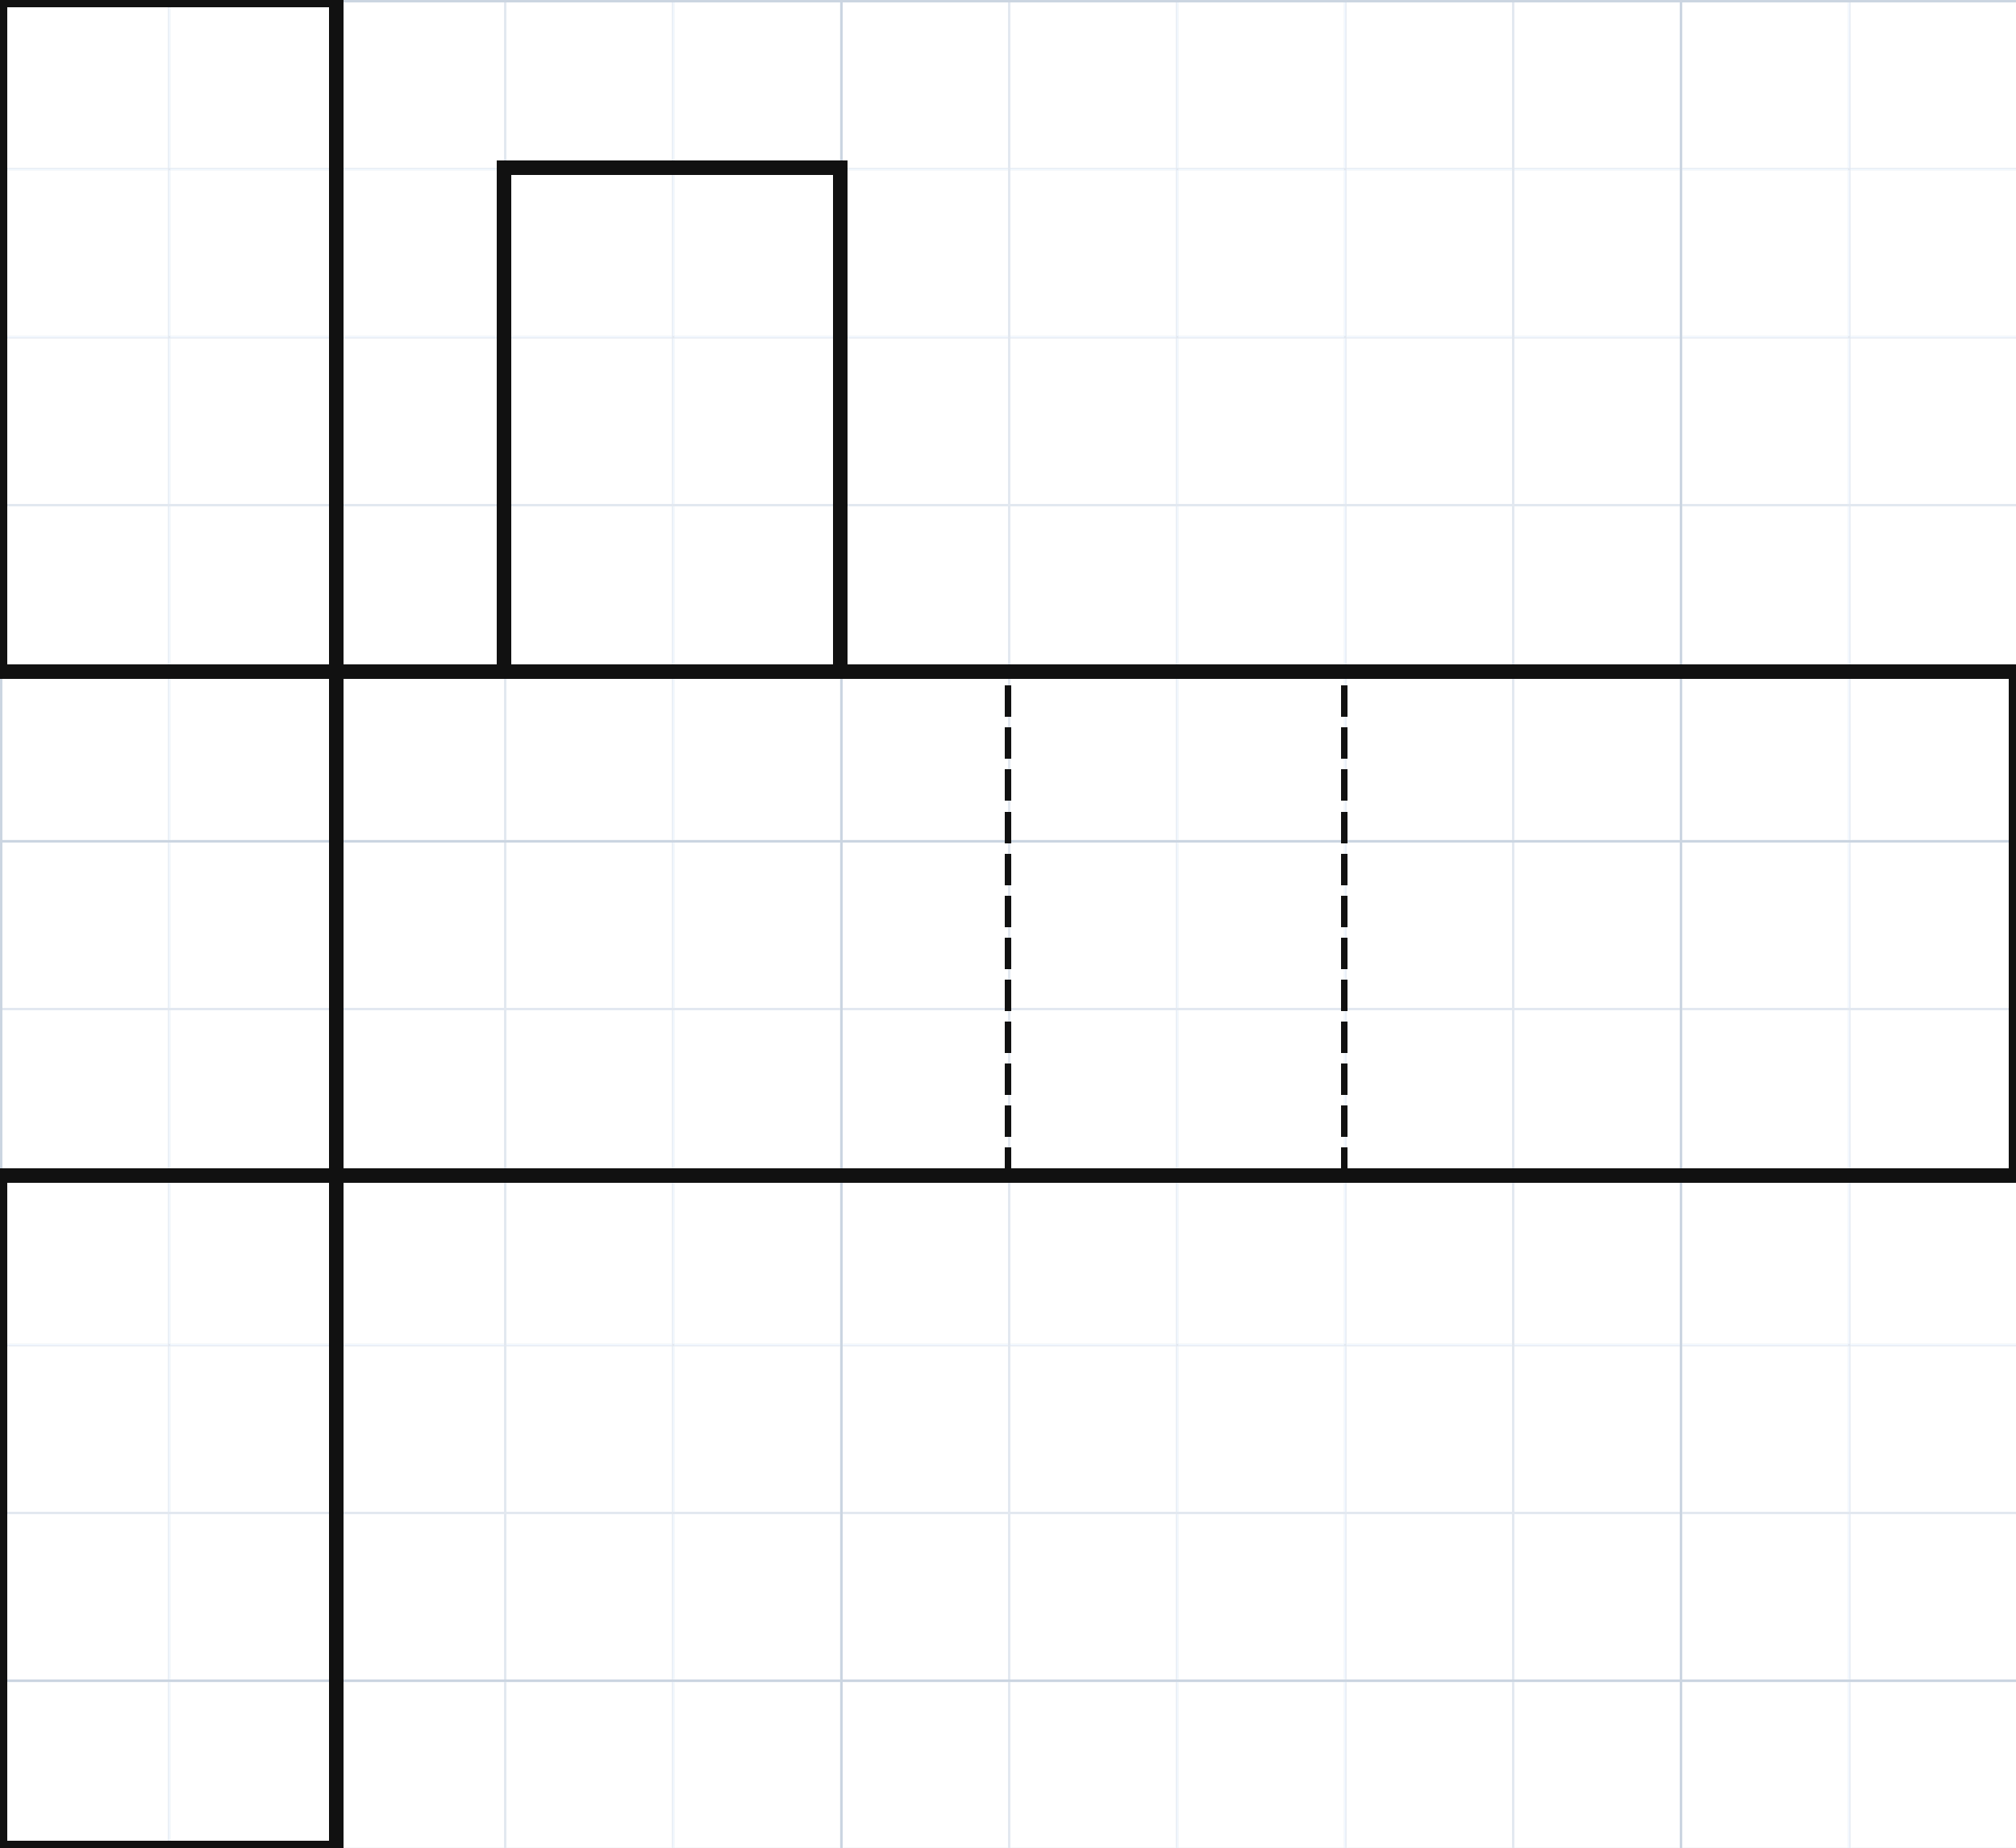
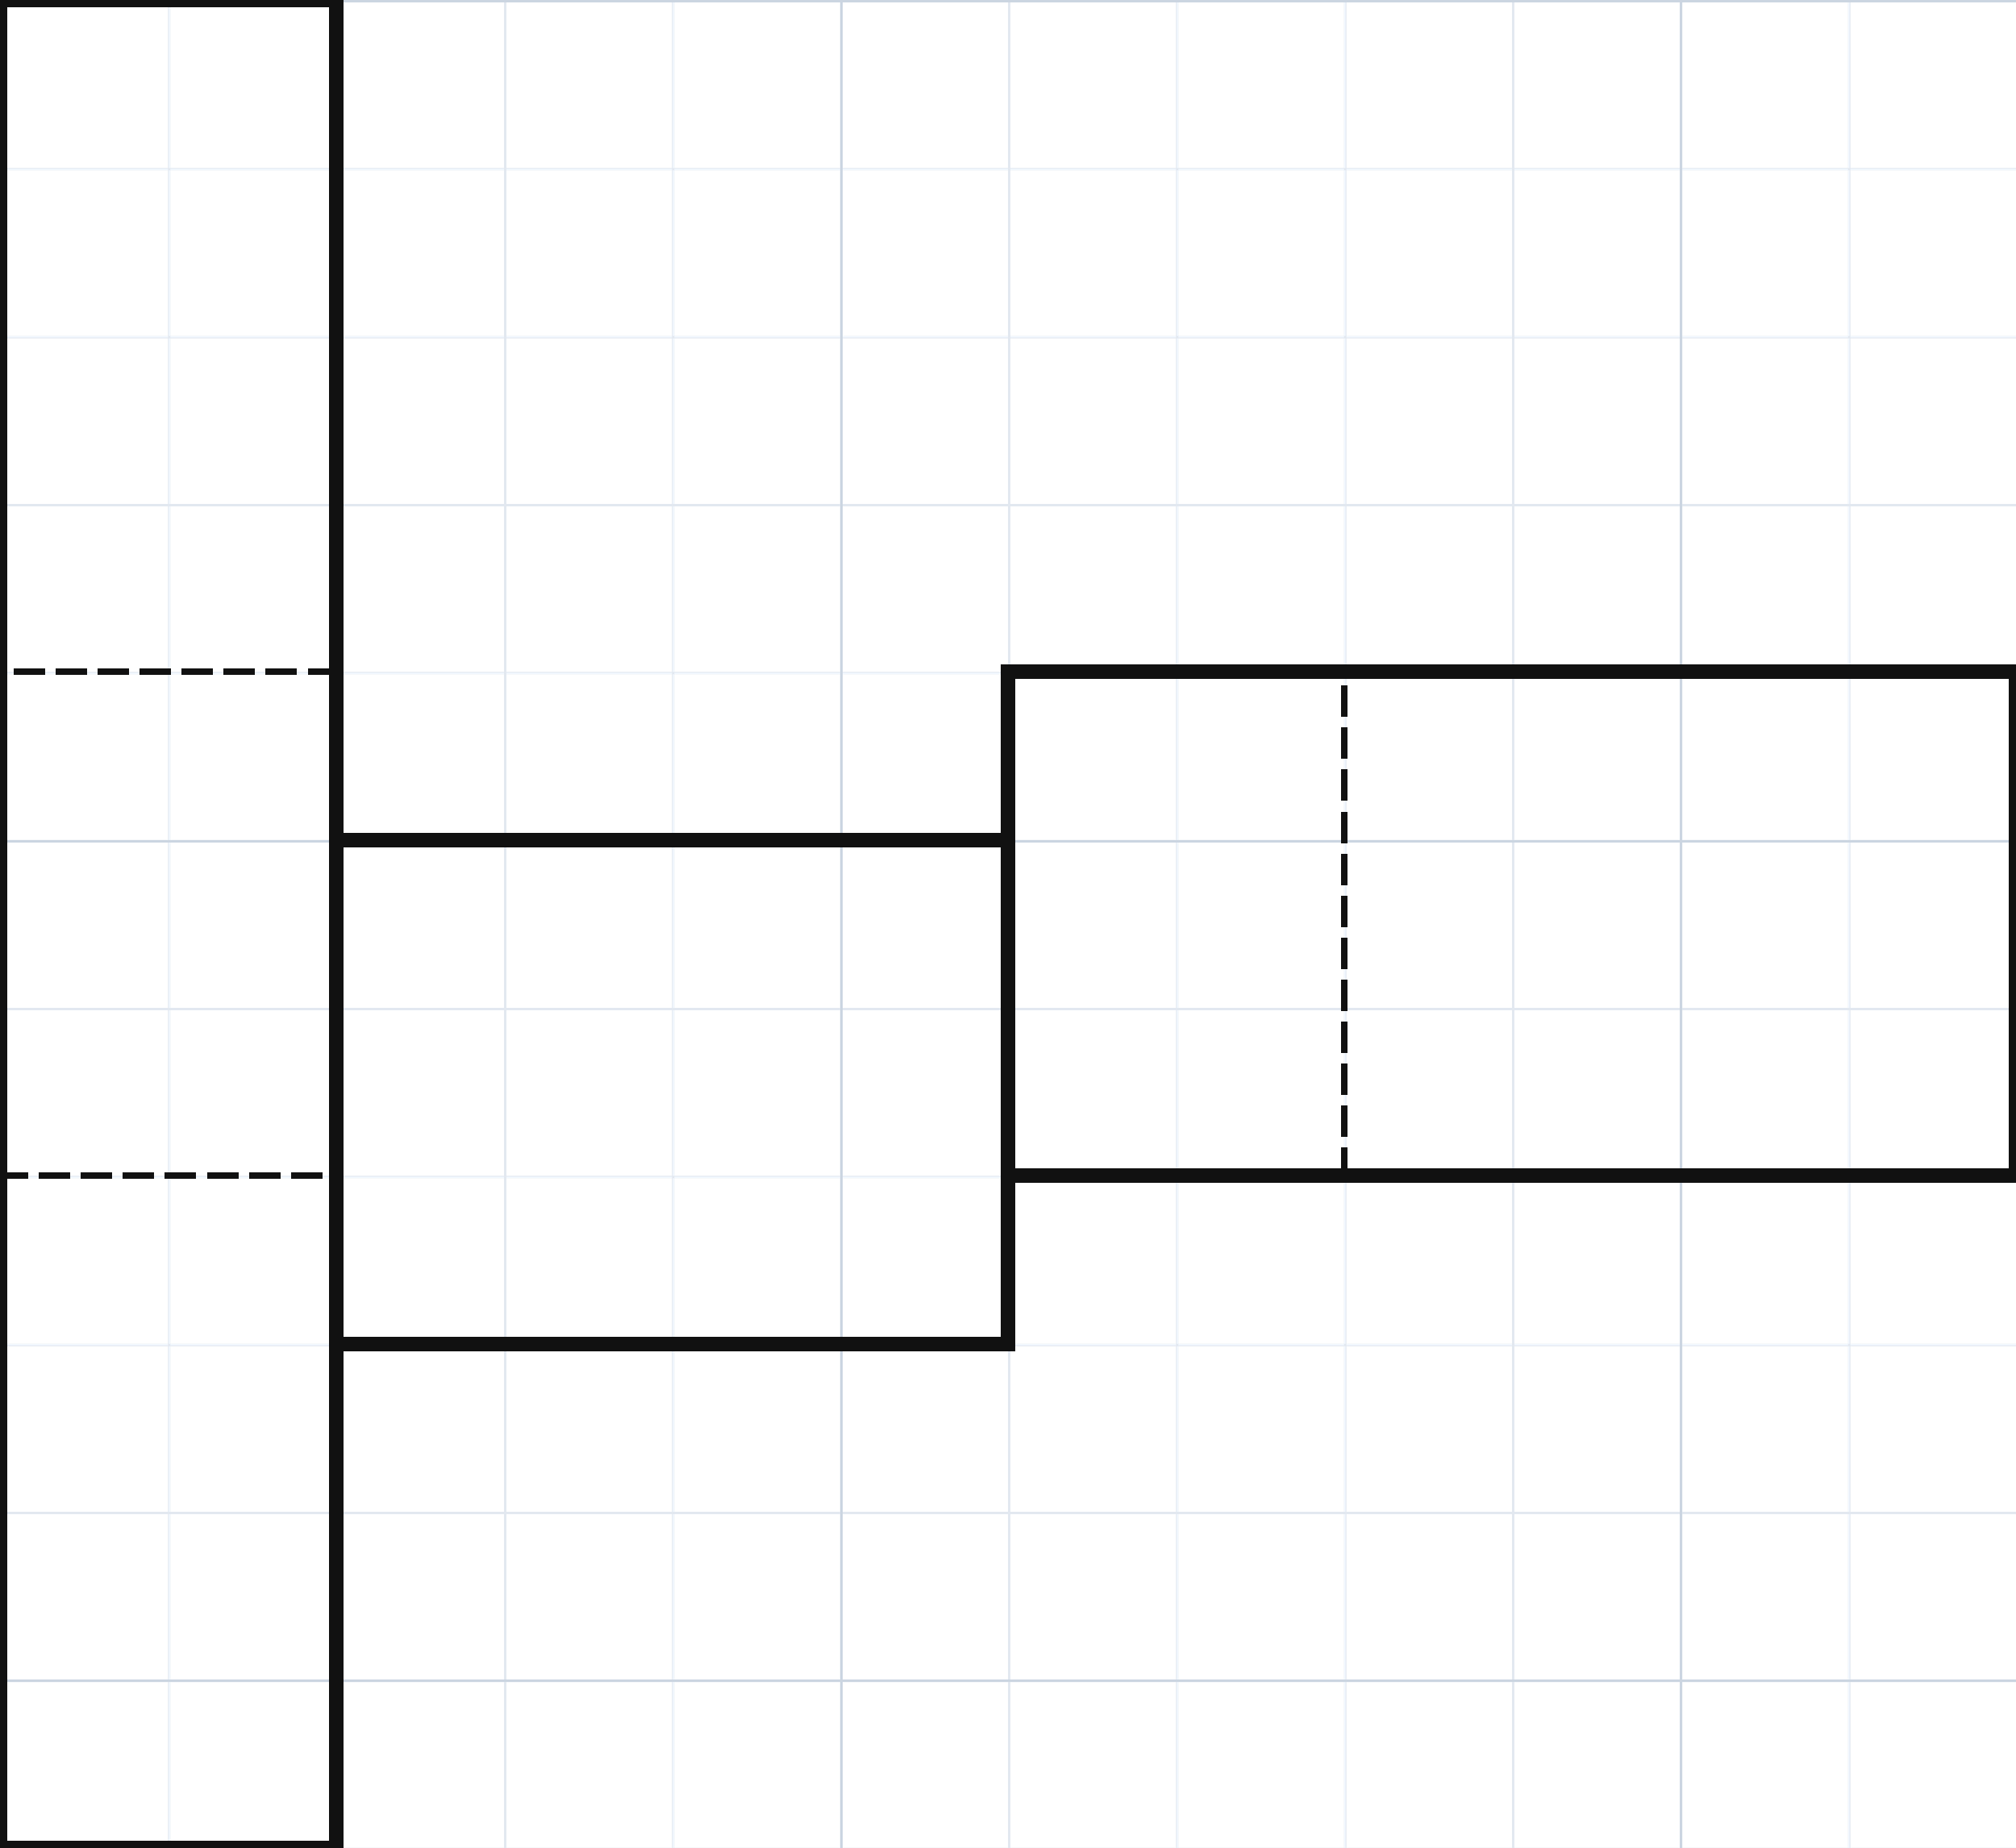
<svg xmlns="http://www.w3.org/2000/svg" width="480" height="440" viewBox="0 0 480 440" shape-rendering="crispEdges">
  <defs>
    <pattern id="gridMinor" width="40" height="40" patternUnits="userSpaceOnUse">
      <path d="M 40 0 L 0 0 0 40" fill="none" stroke="#e2e8f0" stroke-width="1" />
    </pattern>
    <pattern id="gridMajor" width="200" height="200" patternUnits="userSpaceOnUse">
      <path d="M 200 0 L 0 0 0 200" fill="none" stroke="#cbd5e1" stroke-width="1" />
    </pattern>
  </defs>
  <rect width="100%" height="100%" fill="white" />
  <rect width="100%" height="100%" fill="url(#gridMinor)" />
  <rect width="100%" height="100%" fill="url(#gridMajor)" />
-   <line x1="80" y1="160" x2="240" y2="160" stroke="#111111" stroke-width="3.5" stroke-linecap="square" />
-   <line x1="240" y1="280" x2="240" y2="160" stroke="#111111" stroke-width="1.5" stroke-linecap="square" stroke-dasharray="6 4" />
-   <line x1="240" y1="280" x2="80" y2="280" stroke="#111111" stroke-width="3.5" stroke-linecap="square" />
-   <line x1="80" y1="280" x2="80" y2="160" stroke="#111111" stroke-width="3.5" stroke-linecap="square" />
+   <line x1="80" y1="160" x2="0" y2="160" stroke="#111111" stroke-width="1.5" stroke-linecap="square" stroke-dasharray="6 4" />
+   <line x1="80" y1="160" x2="80" y2="280" stroke="#111111" stroke-width="3.5" stroke-linecap="square" />
+   <line x1="0" y1="280" x2="80" y2="280" stroke="#111111" stroke-width="1.5" stroke-linecap="square" stroke-dasharray="6 4" />
+   <line x1="0" y1="280" x2="0" y2="160" stroke="#111111" stroke-width="3.5" stroke-linecap="square" />
  <line x1="240" y1="160" x2="320" y2="160" stroke="#111111" stroke-width="3.5" stroke-linecap="square" />
  <line x1="320" y1="280" x2="320" y2="160" stroke="#111111" stroke-width="1.5" stroke-linecap="square" stroke-dasharray="6 4" />
  <line x1="320" y1="280" x2="240" y2="280" stroke="#111111" stroke-width="3.5" stroke-linecap="square" />
+   <line x1="240" y1="280" x2="240" y2="160" stroke="#111111" stroke-width="3.5" stroke-linecap="square" />
  <line x1="320" y1="160" x2="480" y2="160" stroke="#111111" stroke-width="3.5" stroke-linecap="square" />
  <line x1="480" y1="160" x2="480" y2="280" stroke="#111111" stroke-width="3.5" stroke-linecap="square" />
  <line x1="480" y1="280" x2="320" y2="280" stroke="#111111" stroke-width="3.5" stroke-linecap="square" />
  <line x1="0" y1="0" x2="80" y2="0" stroke="#111111" stroke-width="3.5" stroke-linecap="square" />
  <line x1="80" y1="0" x2="80" y2="160" stroke="#111111" stroke-width="3.5" stroke-linecap="square" />
-   <line x1="80" y1="160" x2="0" y2="160" stroke="#111111" stroke-width="3.5" stroke-linecap="square" />
  <line x1="0" y1="160" x2="0" y2="0" stroke="#111111" stroke-width="3.5" stroke-linecap="square" />
-   <line x1="0" y1="280" x2="80" y2="280" stroke="#111111" stroke-width="3.5" stroke-linecap="square" />
  <line x1="80" y1="280" x2="80" y2="440" stroke="#111111" stroke-width="3.5" stroke-linecap="square" />
  <line x1="80" y1="440" x2="0" y2="440" stroke="#111111" stroke-width="3.5" stroke-linecap="square" />
  <line x1="0" y1="440" x2="0" y2="280" stroke="#111111" stroke-width="3.5" stroke-linecap="square" />
-   <line x1="120" y1="40" x2="200" y2="40" stroke="#111111" stroke-width="3.5" stroke-linecap="square" />
-   <line x1="200" y1="40" x2="200" y2="160" stroke="#111111" stroke-width="3.5" stroke-linecap="square" />
-   <line x1="200" y1="160" x2="120" y2="160" stroke="#111111" stroke-width="3.5" stroke-linecap="square" />
-   <line x1="120" y1="160" x2="120" y2="40" stroke="#111111" stroke-width="3.5" stroke-linecap="square" />
+   <line x1="80" y1="200" x2="240" y2="200" stroke="#111111" stroke-width="3.5" stroke-linecap="square" />
+   <line x1="240" y1="200" x2="240" y2="320" stroke="#111111" stroke-width="3.5" stroke-linecap="square" />
+   <line x1="240" y1="320" x2="80" y2="320" stroke="#111111" stroke-width="3.5" stroke-linecap="square" />
+   <line x1="80" y1="320" x2="80" y2="200" stroke="#111111" stroke-width="3.5" stroke-linecap="square" />
</svg>
